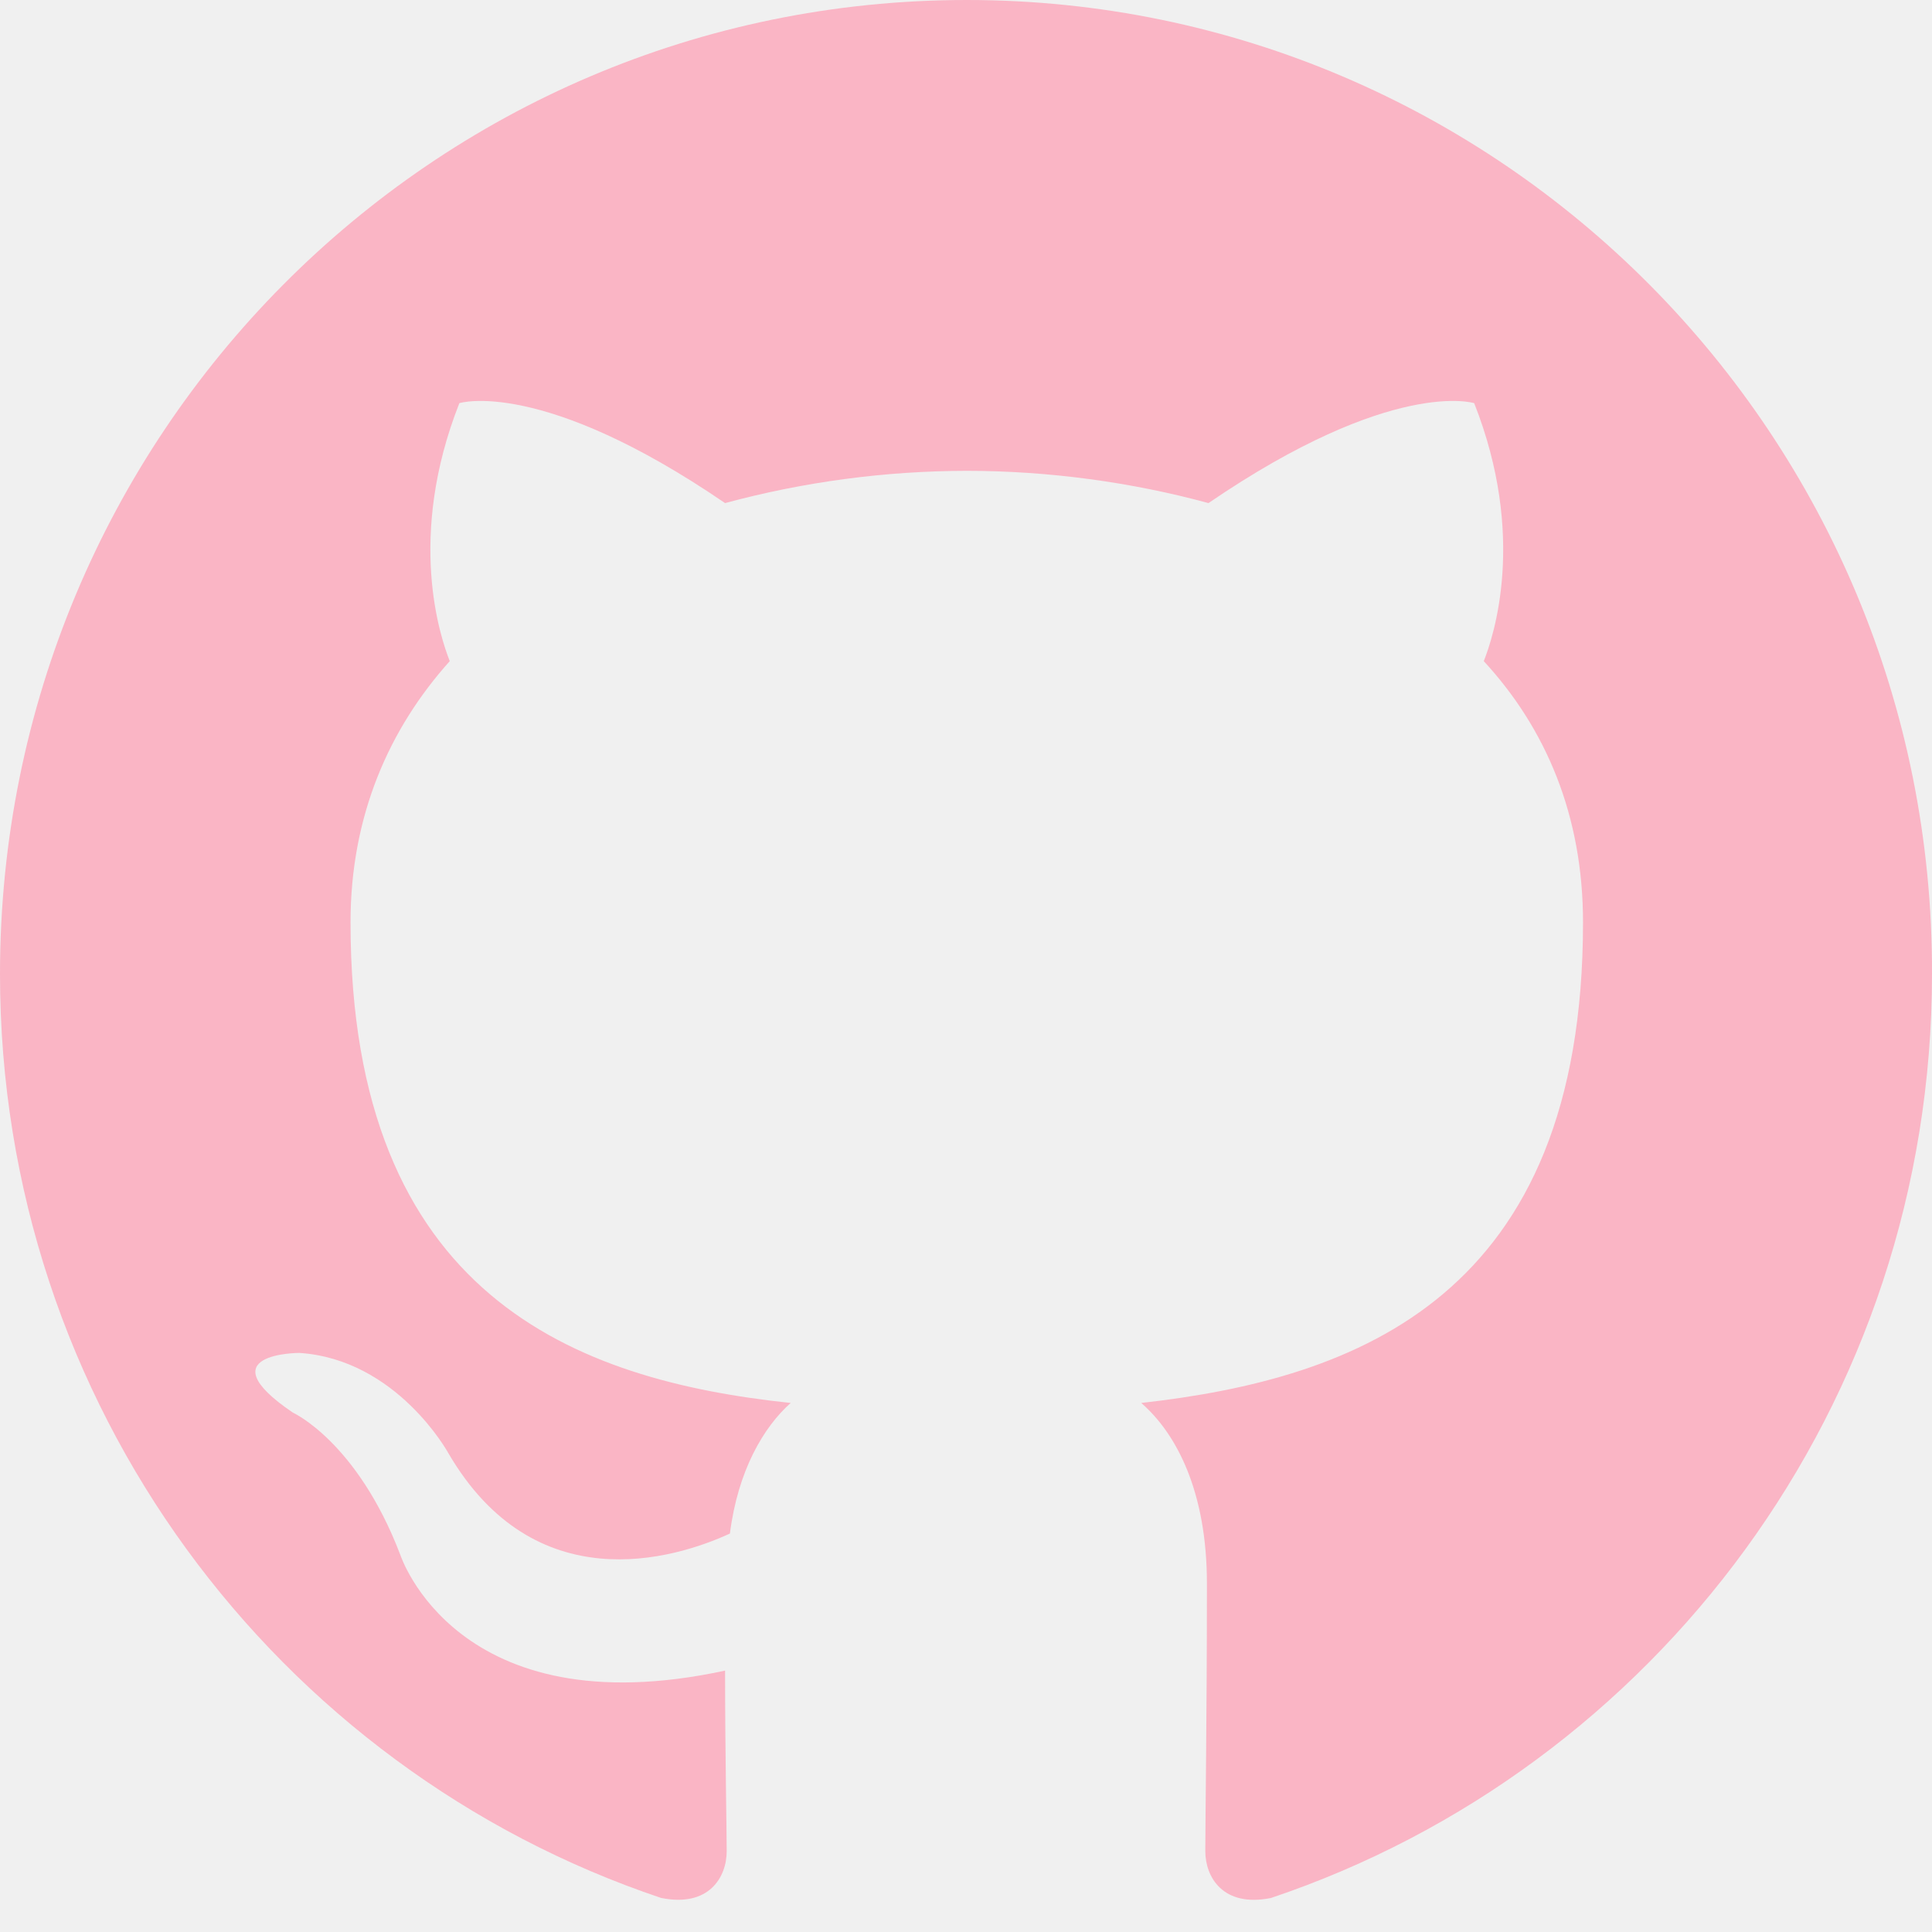
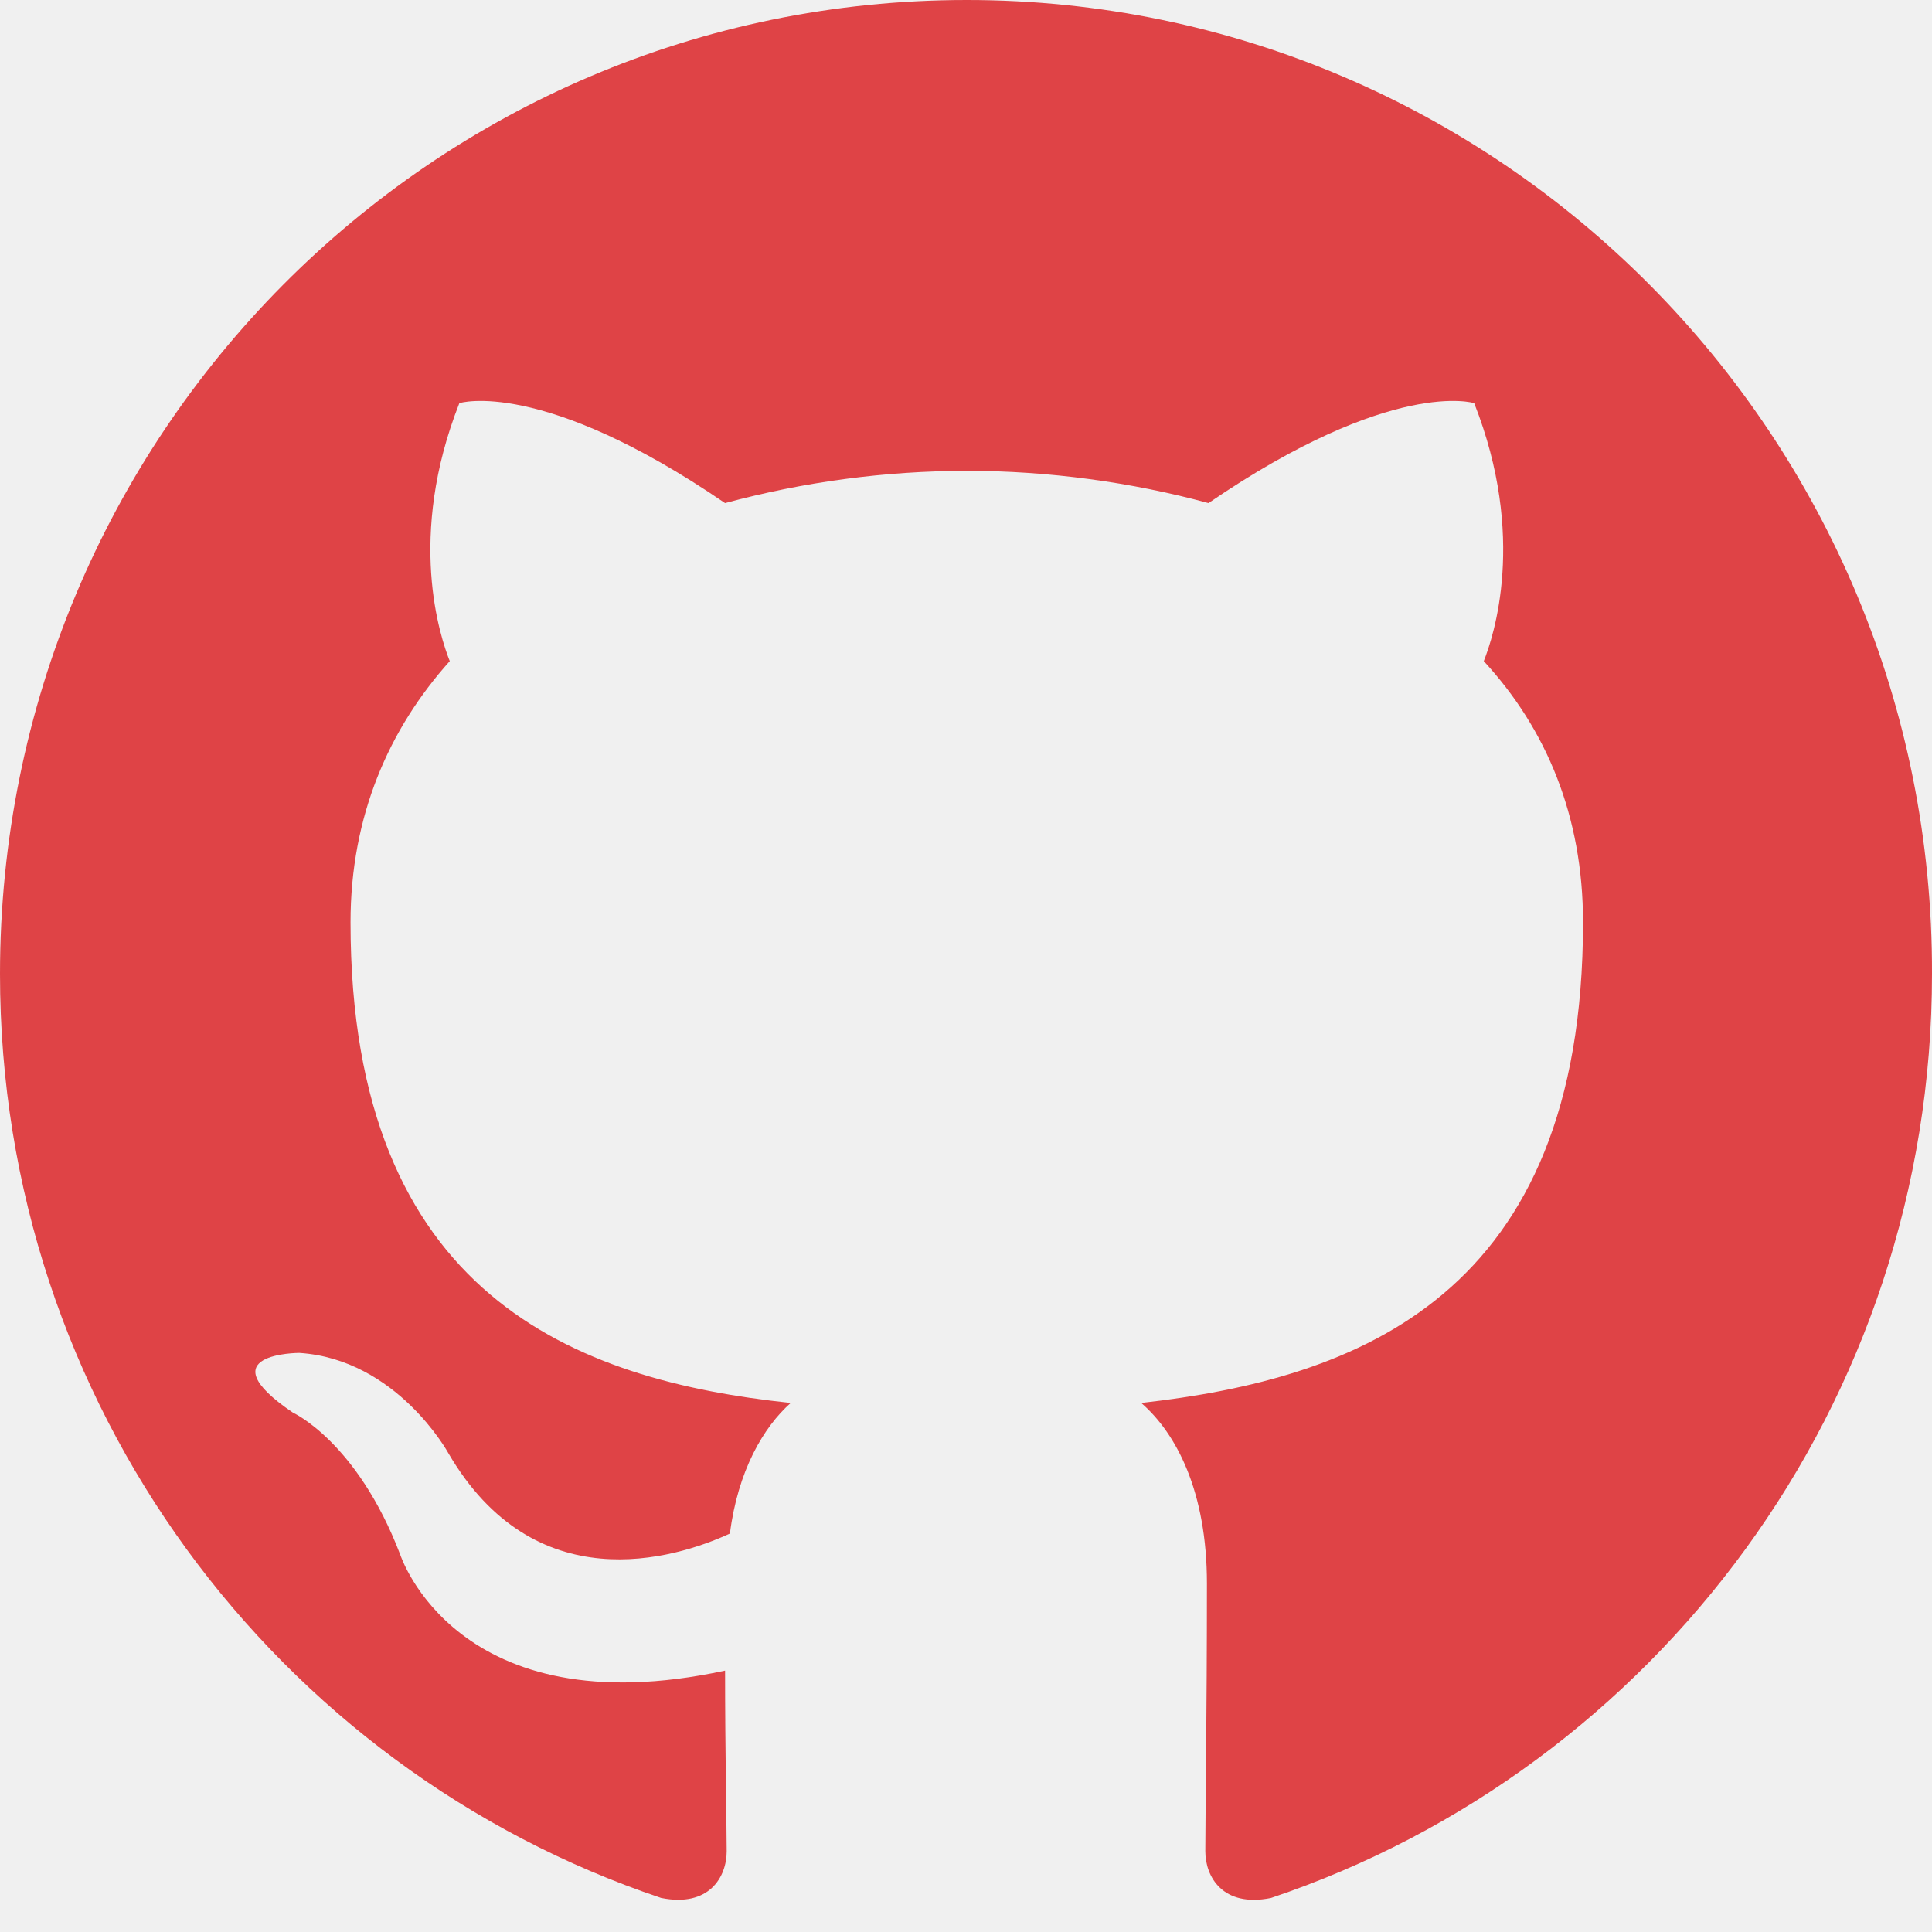
<svg xmlns="http://www.w3.org/2000/svg" width="30" height="30" viewBox="0 0 30 30" fill="none">
  <g clip-path="url(#clip0_624_845)">
-     <path fill-rule="evenodd" clip-rule="evenodd" d="M15.012 0C6.711 0 0 6.76 0 15.124C0 21.809 4.3 27.468 10.265 29.471C11.011 29.622 11.284 29.146 11.284 28.746C11.284 28.395 11.259 27.193 11.259 25.941C7.083 26.843 6.214 24.138 6.214 24.138C5.543 22.385 4.548 21.935 4.548 21.935C3.181 21.008 4.648 21.008 4.648 21.008C6.164 21.108 6.96 22.561 6.96 22.561C8.301 24.864 10.464 24.213 11.334 23.813C11.458 22.836 11.856 22.16 12.278 21.785C8.948 21.434 5.443 20.132 5.443 14.322C5.443 12.67 6.04 11.318 6.984 10.266C6.835 9.891 6.313 8.338 7.133 6.26C7.133 6.26 8.401 5.859 11.259 7.812C12.483 7.481 13.745 7.313 15.012 7.311C16.28 7.311 17.572 7.487 18.765 7.812C21.624 5.859 22.891 6.26 22.891 6.26C23.712 8.338 23.189 9.891 23.04 10.266C24.01 11.318 24.581 12.67 24.581 14.322C24.581 20.132 21.077 21.409 17.721 21.785C18.268 22.26 18.741 23.162 18.741 24.589C18.741 26.617 18.716 28.245 18.716 28.745C18.716 29.146 18.989 29.622 19.735 29.472C25.7 27.468 30 21.809 30 15.124C30.024 6.76 23.289 0 15.012 0Z" fill="#FAB5C5" />
+     <path fill-rule="evenodd" clip-rule="evenodd" d="M15.012 0C6.711 0 0 6.76 0 15.124C0 21.809 4.3 27.468 10.265 29.471C11.011 29.622 11.284 29.146 11.284 28.746C11.284 28.395 11.259 27.193 11.259 25.941C7.083 26.843 6.214 24.138 6.214 24.138C5.543 22.385 4.548 21.935 4.548 21.935C3.181 21.008 4.648 21.008 4.648 21.008C6.164 21.108 6.96 22.561 6.96 22.561C8.301 24.864 10.464 24.213 11.334 23.813C11.458 22.836 11.856 22.16 12.278 21.785C8.948 21.434 5.443 20.132 5.443 14.322C5.443 12.67 6.04 11.318 6.984 10.266C6.835 9.891 6.313 8.338 7.133 6.26C7.133 6.26 8.401 5.859 11.259 7.812C12.483 7.481 13.745 7.313 15.012 7.311C16.28 7.311 17.572 7.487 18.765 7.812C21.624 5.859 22.891 6.26 22.891 6.26C23.712 8.338 23.189 9.891 23.04 10.266C24.01 11.318 24.581 12.67 24.581 14.322C24.581 20.132 21.077 21.409 17.721 21.785C18.268 22.26 18.741 23.162 18.741 24.589C18.741 26.617 18.716 28.245 18.716 28.745C18.716 29.146 18.989 29.622 19.735 29.472C25.7 27.468 30 21.809 30 15.124C30.024 6.76 23.289 0 15.012 0Z" fill="#DF4346" />
  </g>
  <defs>
    <clipPath id="clip0_624_845">
      <rect width="30" height="30" fill="white" />
    </clipPath>
  </defs>
</svg>
